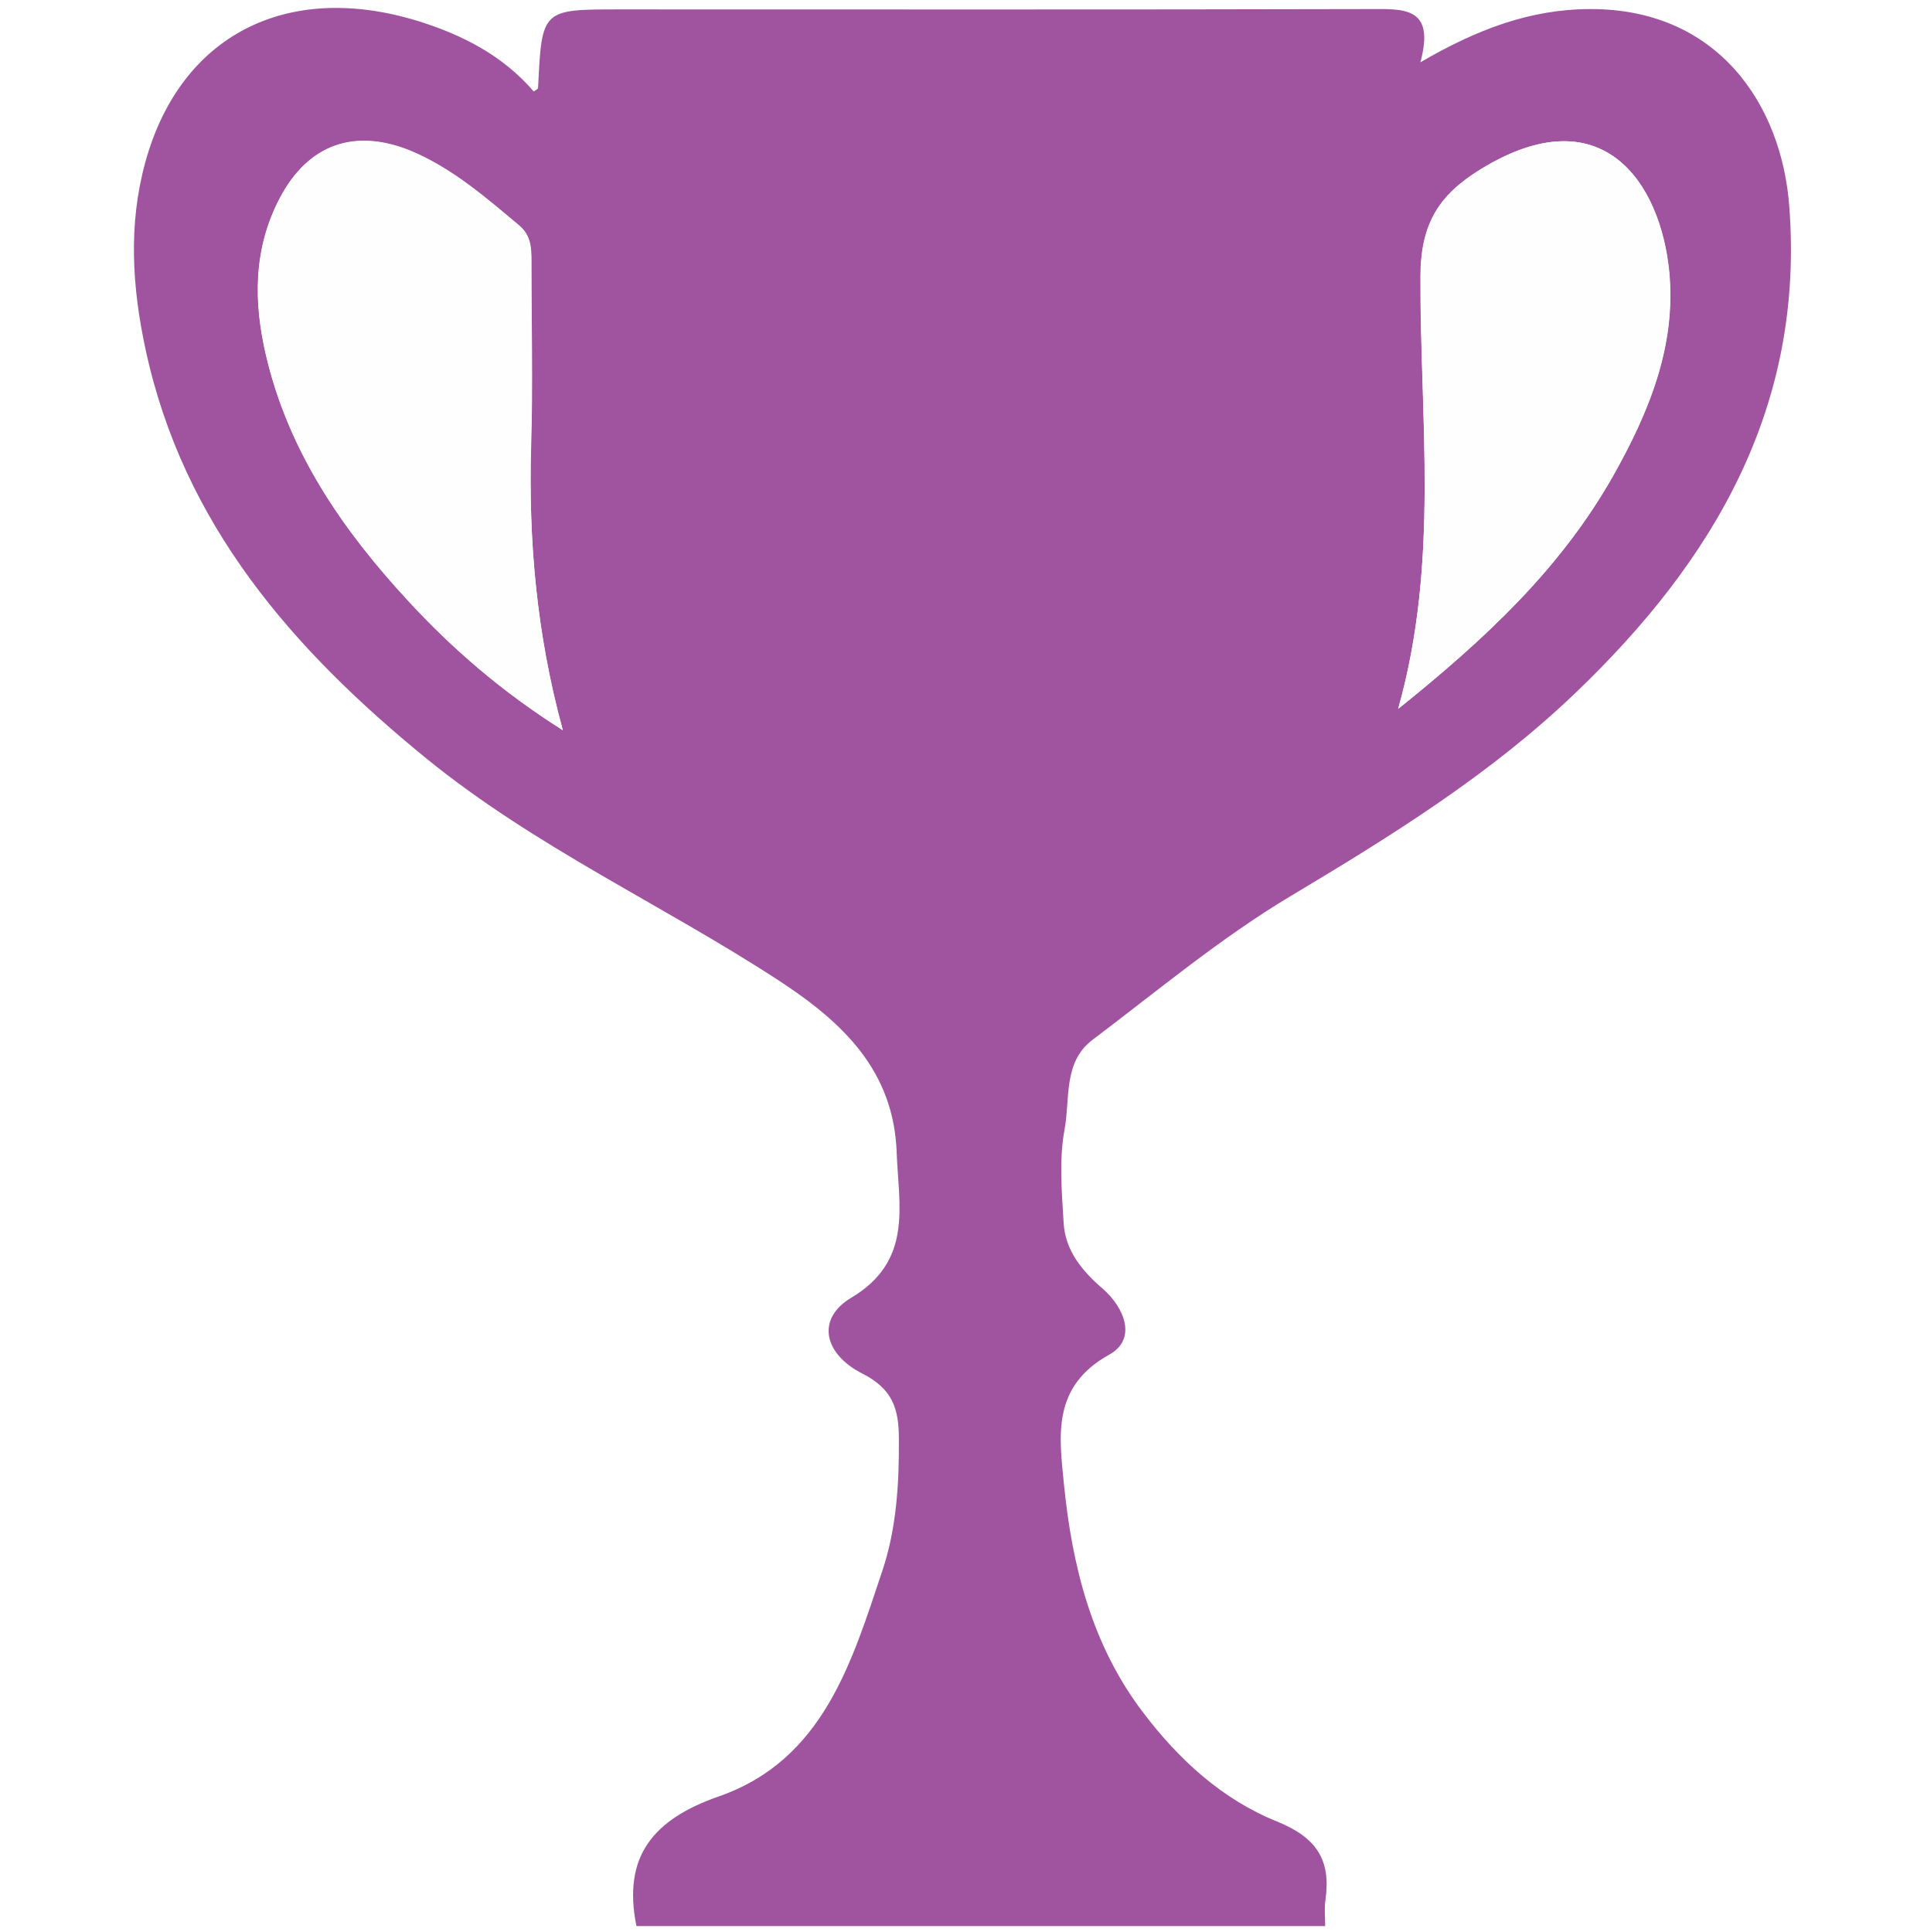
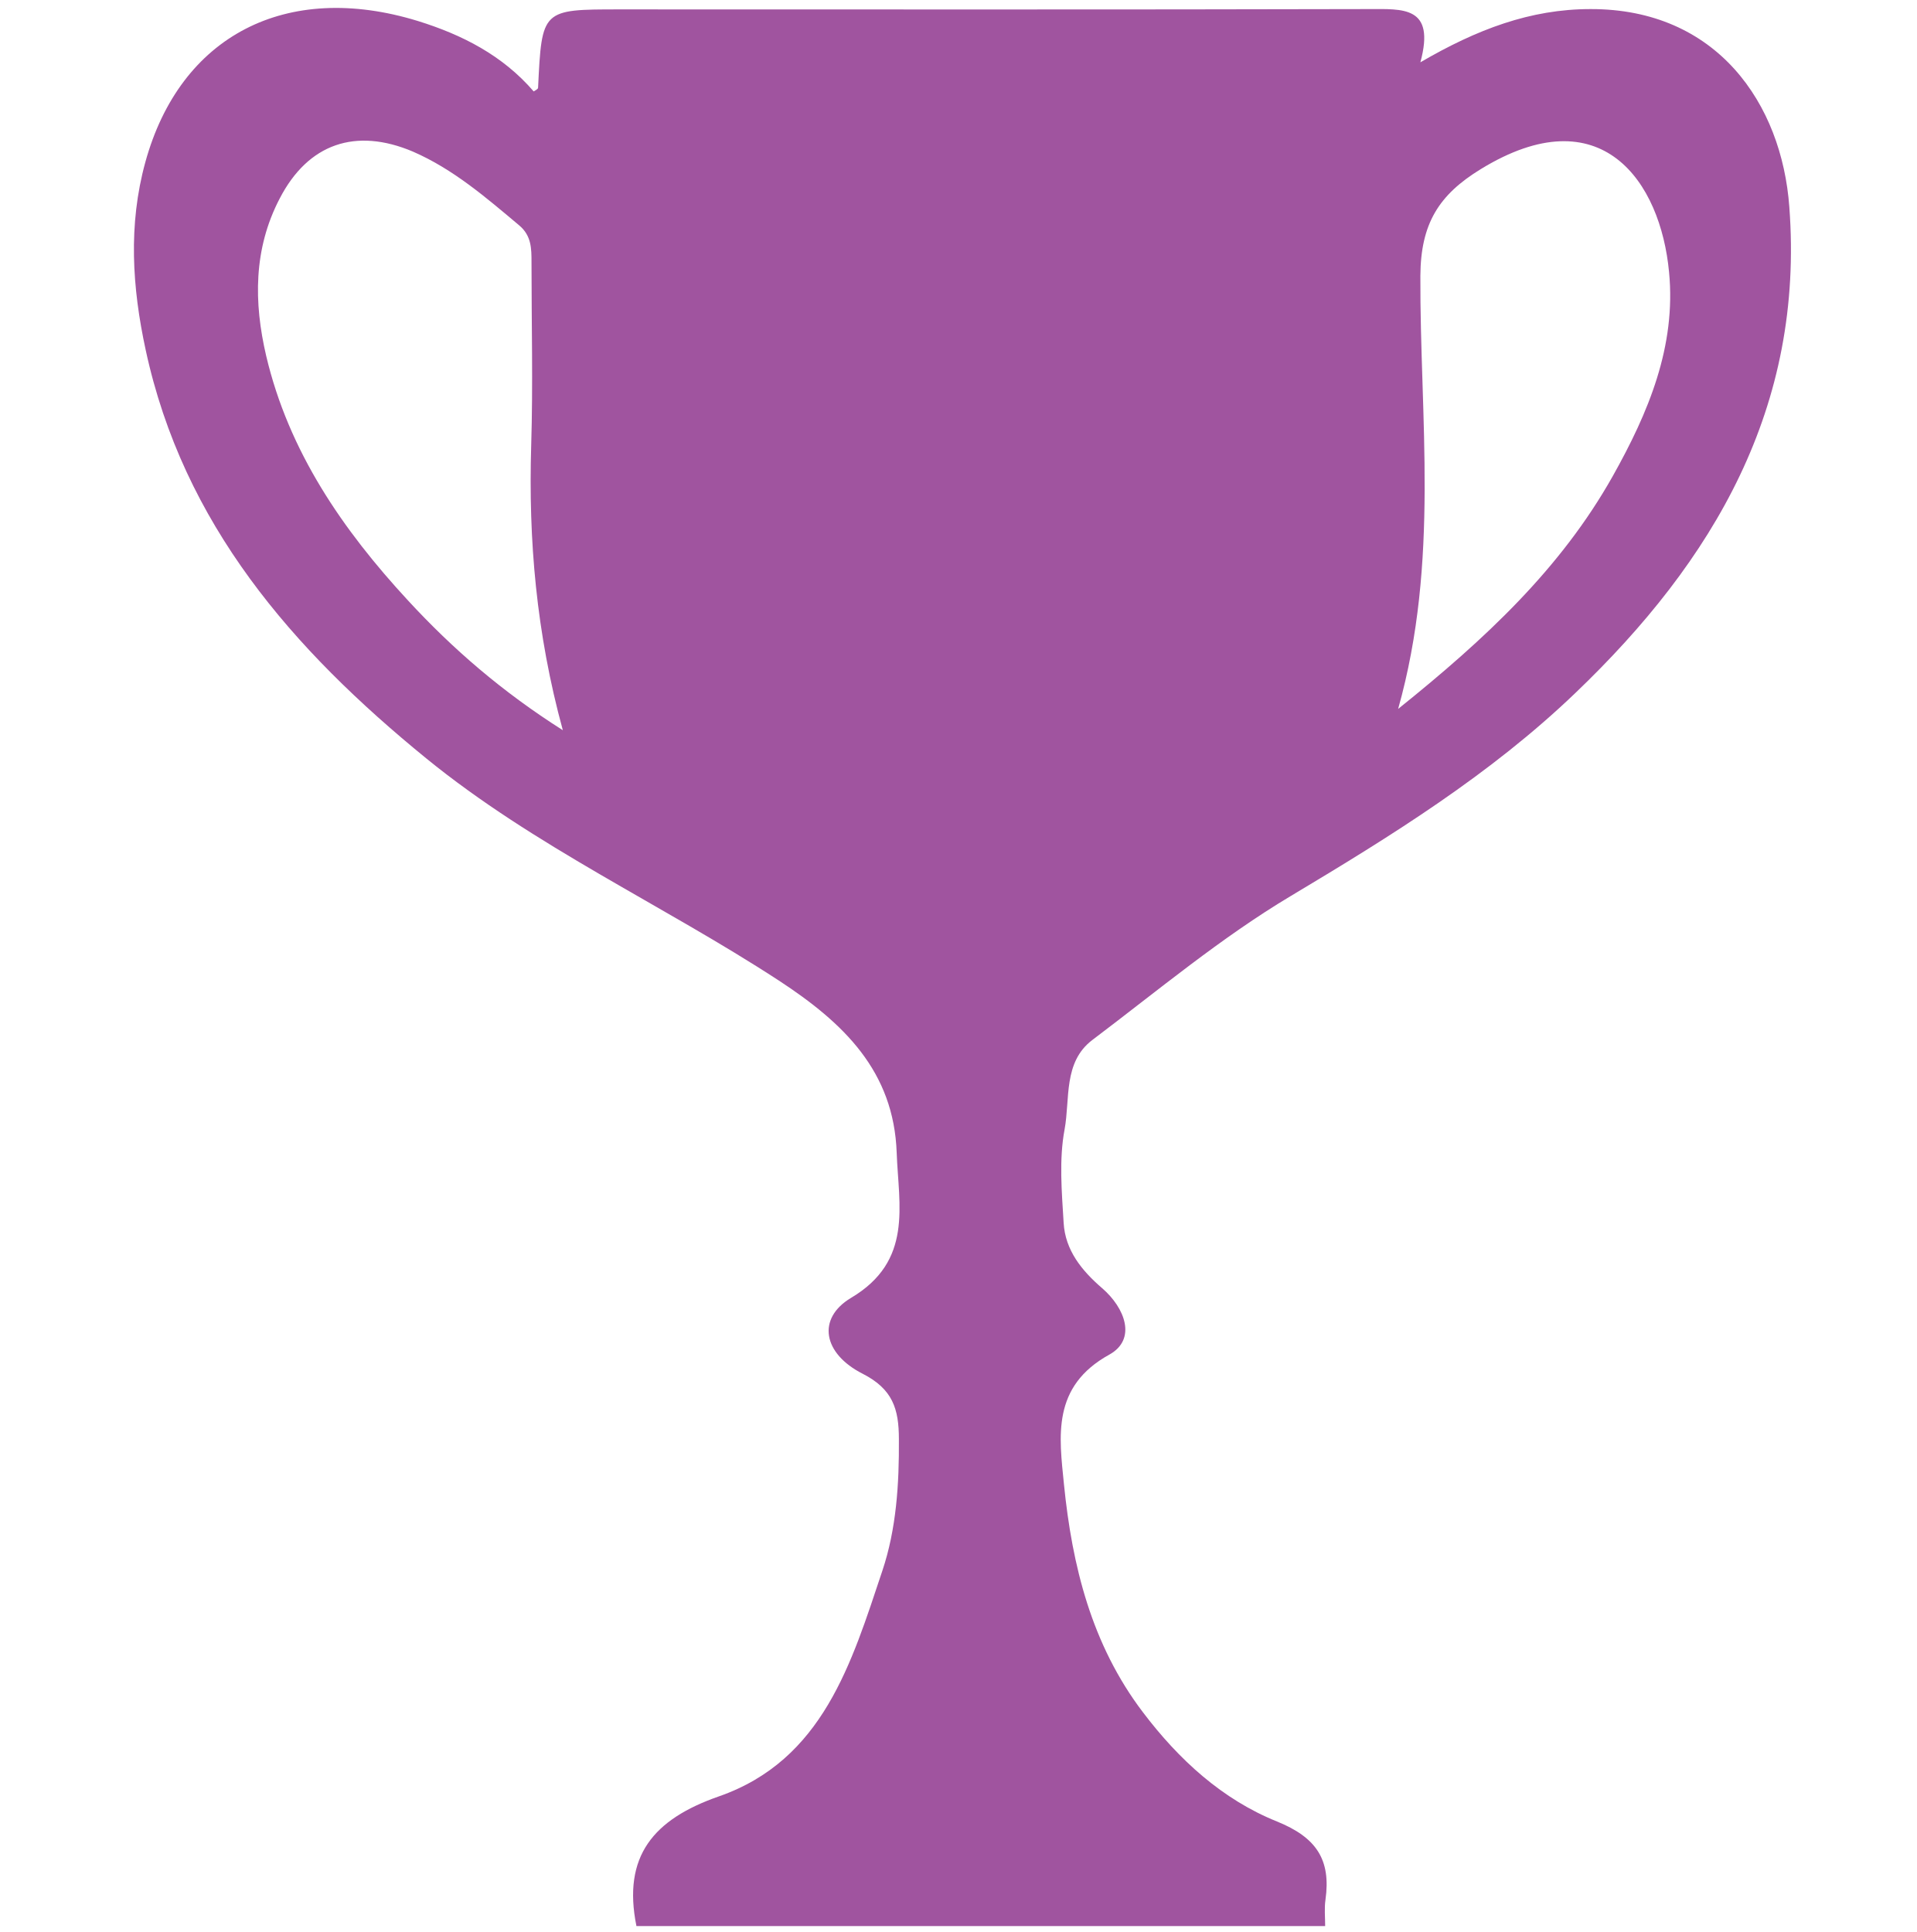
<svg xmlns="http://www.w3.org/2000/svg" version="1.1" id="Слой_1" x="0px" y="0px" viewBox="0 0 612 617" style="enable-background:new 0 0 612 617;" xml:space="preserve">
  <style type="text/css">
	.st0{fill:#A0549F;}
- 	.st1{fill:#FEFEFE;}
</style>
  <g>
-     <path class="st0" d="M203.2,615.1c-4.5-22.3,5.4-34.1,26.3-41.4c33.3-11.6,42.4-42.7,52.2-72c4.5-13.4,5.4-27.8,5.3-42.1   c0-9.7-2-16-11.6-20.9c-12.6-6.4-14.7-17.6-3.7-24.2c19.9-11.8,15.2-29.5,14.6-46.3c-0.9-26.1-16.9-41.5-37.7-55.1   c-37.1-24.2-77.9-42.7-112.5-70.9c-42.7-34.8-77.6-74.8-89.6-130.5c-4.3-19.9-5.6-39.9-0.1-59.9c11.1-40.4,45-58,87-45.1   c14.2,4.4,27.1,11,37,22.5c0.4-0.3,1.4-0.7,1.4-1.2c1.2-25,1.2-25,26-25c79.7,0,159.3,0.1,239-0.1c11.1,0,21.6-1.1,16.7,17   c18-10.5,35.1-17,54.3-17c40.4-0.1,61.1,30.2,63.5,63.2c4.8,63.9-24.1,112.9-68.3,155.2c-27.1,26-58.7,45.6-90.8,64.8   c-22.3,13.3-42.6,30.3-63.4,46c-9.4,7.1-7.1,18.9-8.9,28.6c-1.8,9.6-0.9,19.9-0.3,29.8c0.5,8.8,5.8,15.3,12.3,20.9   c7.3,6.3,11.1,16.3,2.3,21.2c-18.5,10.2-16,26.2-14.5,41.4c2.6,26,8.8,51.2,25.2,72.8c11.5,15.2,25.4,27.9,42.8,34.9   c12.6,5.1,17.3,12.2,15.5,25c-0.4,2.7-0.1,5.6-0.1,8.4C349.8,615.1,276.5,615.1,203.2,615.1z M179.7,233.2   c-8.5-31.1-11-60.8-10.1-90.9c0.6-19.5,0.1-39,0.1-58.5c0-4.4,0-8.5-3.9-11.8c-10.6-8.9-21.1-18-34-23.6   c-18.2-7.7-33.4-2.6-42.5,15C80.9,79.5,81,96.6,85,113.7c7.2,30.5,24.4,55.5,45.3,78.1C144.5,207.2,160.3,220.9,179.7,233.2z    M446.4,226.4c27.9-22.4,51.9-44.8,68.5-74.3c11.4-20.3,20.3-41.5,18-65.2c-2.7-28.9-21.6-56.5-60.1-32.9   c-13.4,8.2-19.2,17.4-19.3,34.1C453.3,133.3,459.7,179.1,446.4,226.4z" />
-     <path class="st1" d="M179.7,233.2c-19.5-12.3-35.2-25.9-49.4-41.3c-20.9-22.6-38.1-47.6-45.3-78.1c-4.1-17.1-4.2-34.2,4.2-50.3   c9.2-17.6,24.3-22.7,42.5-15c13,5.5,23.4,14.7,34,23.6c3.9,3.3,3.9,7.4,3.9,11.8c-0.1,19.5,0.4,39-0.1,58.5   C168.8,172.4,171.2,202.1,179.7,233.2z" />
-     <path class="st1" d="M446.4,226.4c13.3-47.2,6.9-93,7.2-138.3c0.1-16.8,5.9-25.9,19.3-34.1c38.5-23.6,57.3,4.1,60.1,32.9   c2.2,23.8-6.6,45-18,65.2C498.3,181.5,474.3,204,446.4,226.4z" />
+     <path class="st0" d="M203.2,615.1c-4.5-22.3,5.4-34.1,26.3-41.4c33.3-11.6,42.4-42.7,52.2-72c4.5-13.4,5.4-27.8,5.3-42.1   c0-9.7-2-16-11.6-20.9c-12.6-6.4-14.7-17.6-3.7-24.2c19.9-11.8,15.2-29.5,14.6-46.3c-0.9-26.1-16.9-41.5-37.7-55.1   c-37.1-24.2-77.9-42.7-112.5-70.9c-42.7-34.8-77.6-74.8-89.6-130.5c-4.3-19.9-5.6-39.9-0.1-59.9c11.1-40.4,45-58,87-45.1   c14.2,4.4,27.1,11,37,22.5c0.4-0.3,1.4-0.7,1.4-1.2c1.2-25,1.2-25,26-25c79.7,0,159.3,0.1,239-0.1c11.1,0,21.6-1.1,16.7,17   c18-10.5,35.1-17,54.3-17c40.4-0.1,61.1,30.2,63.5,63.2C576.1,130,547.2,179,503,221.3c-27.1,26-58.7,45.6-90.8,64.8   c-22.3,13.3-42.6,30.3-63.4,46c-9.4,7.1-7.1,18.9-8.9,28.6c-1.8,9.6-0.9,19.9-0.3,29.8c0.5,8.8,5.8,15.3,12.3,20.9   c7.3,6.3,11.1,16.3,2.3,21.2c-18.5,10.2-16,26.2-14.5,41.4c2.6,26,8.8,51.2,25.2,72.8c11.5,15.2,25.4,27.9,42.8,34.9   c12.6,5.1,17.3,12.2,15.5,25c-0.4,2.7-0.1,5.6-0.1,8.4C349.8,615.1,276.5,615.1,203.2,615.1z M179.7,233.2   c-8.5-31.1-11-60.8-10.1-90.9c0.6-19.5,0.1-39,0.1-58.5c0-4.4,0-8.5-3.9-11.8c-10.6-8.9-21.1-18-34-23.6   c-18.2-7.7-33.4-2.6-42.5,15C80.9,79.5,81,96.6,85,113.7c7.2,30.5,24.4,55.5,45.3,78.1C144.5,207.2,160.3,220.9,179.7,233.2z    M446.4,226.4c27.9-22.4,51.9-44.8,68.5-74.3c11.4-20.3,20.3-41.5,18-65.2C530.2,58,511.3,30.4,472.8,54   c-13.4,8.2-19.2,17.4-19.3,34.1C453.3,133.3,459.7,179.1,446.4,226.4z" />
  </g>
</svg>
